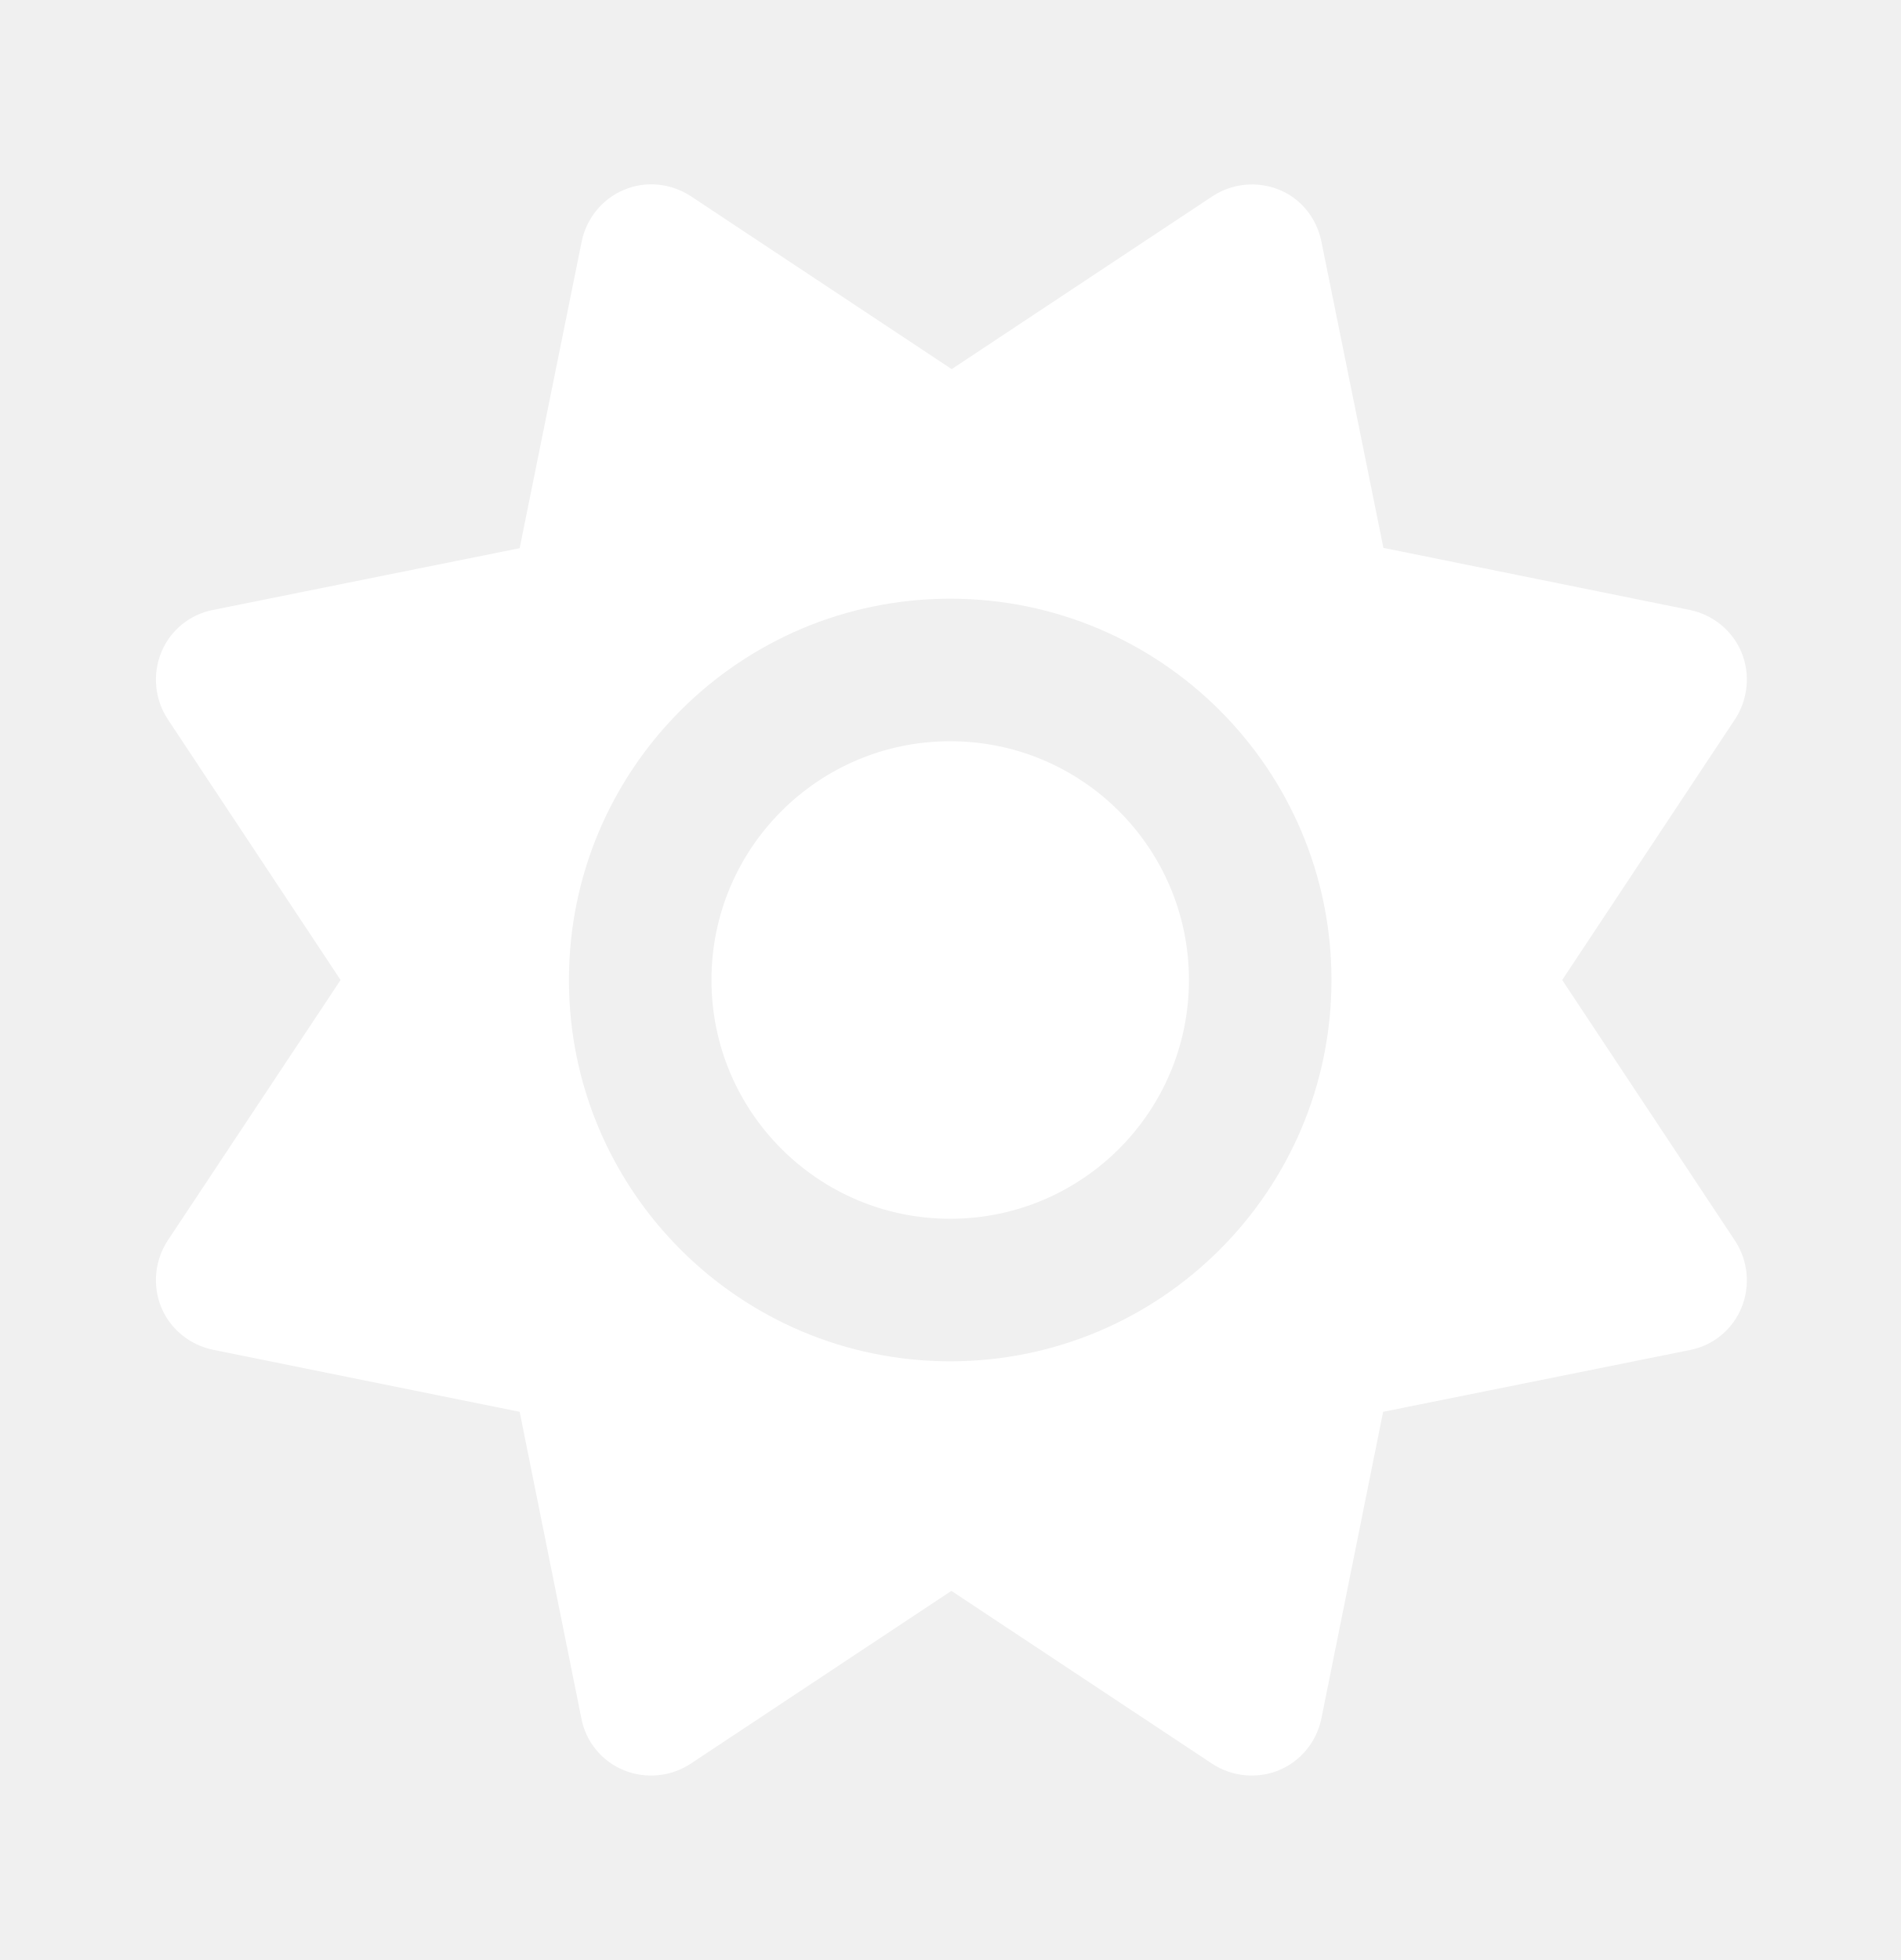
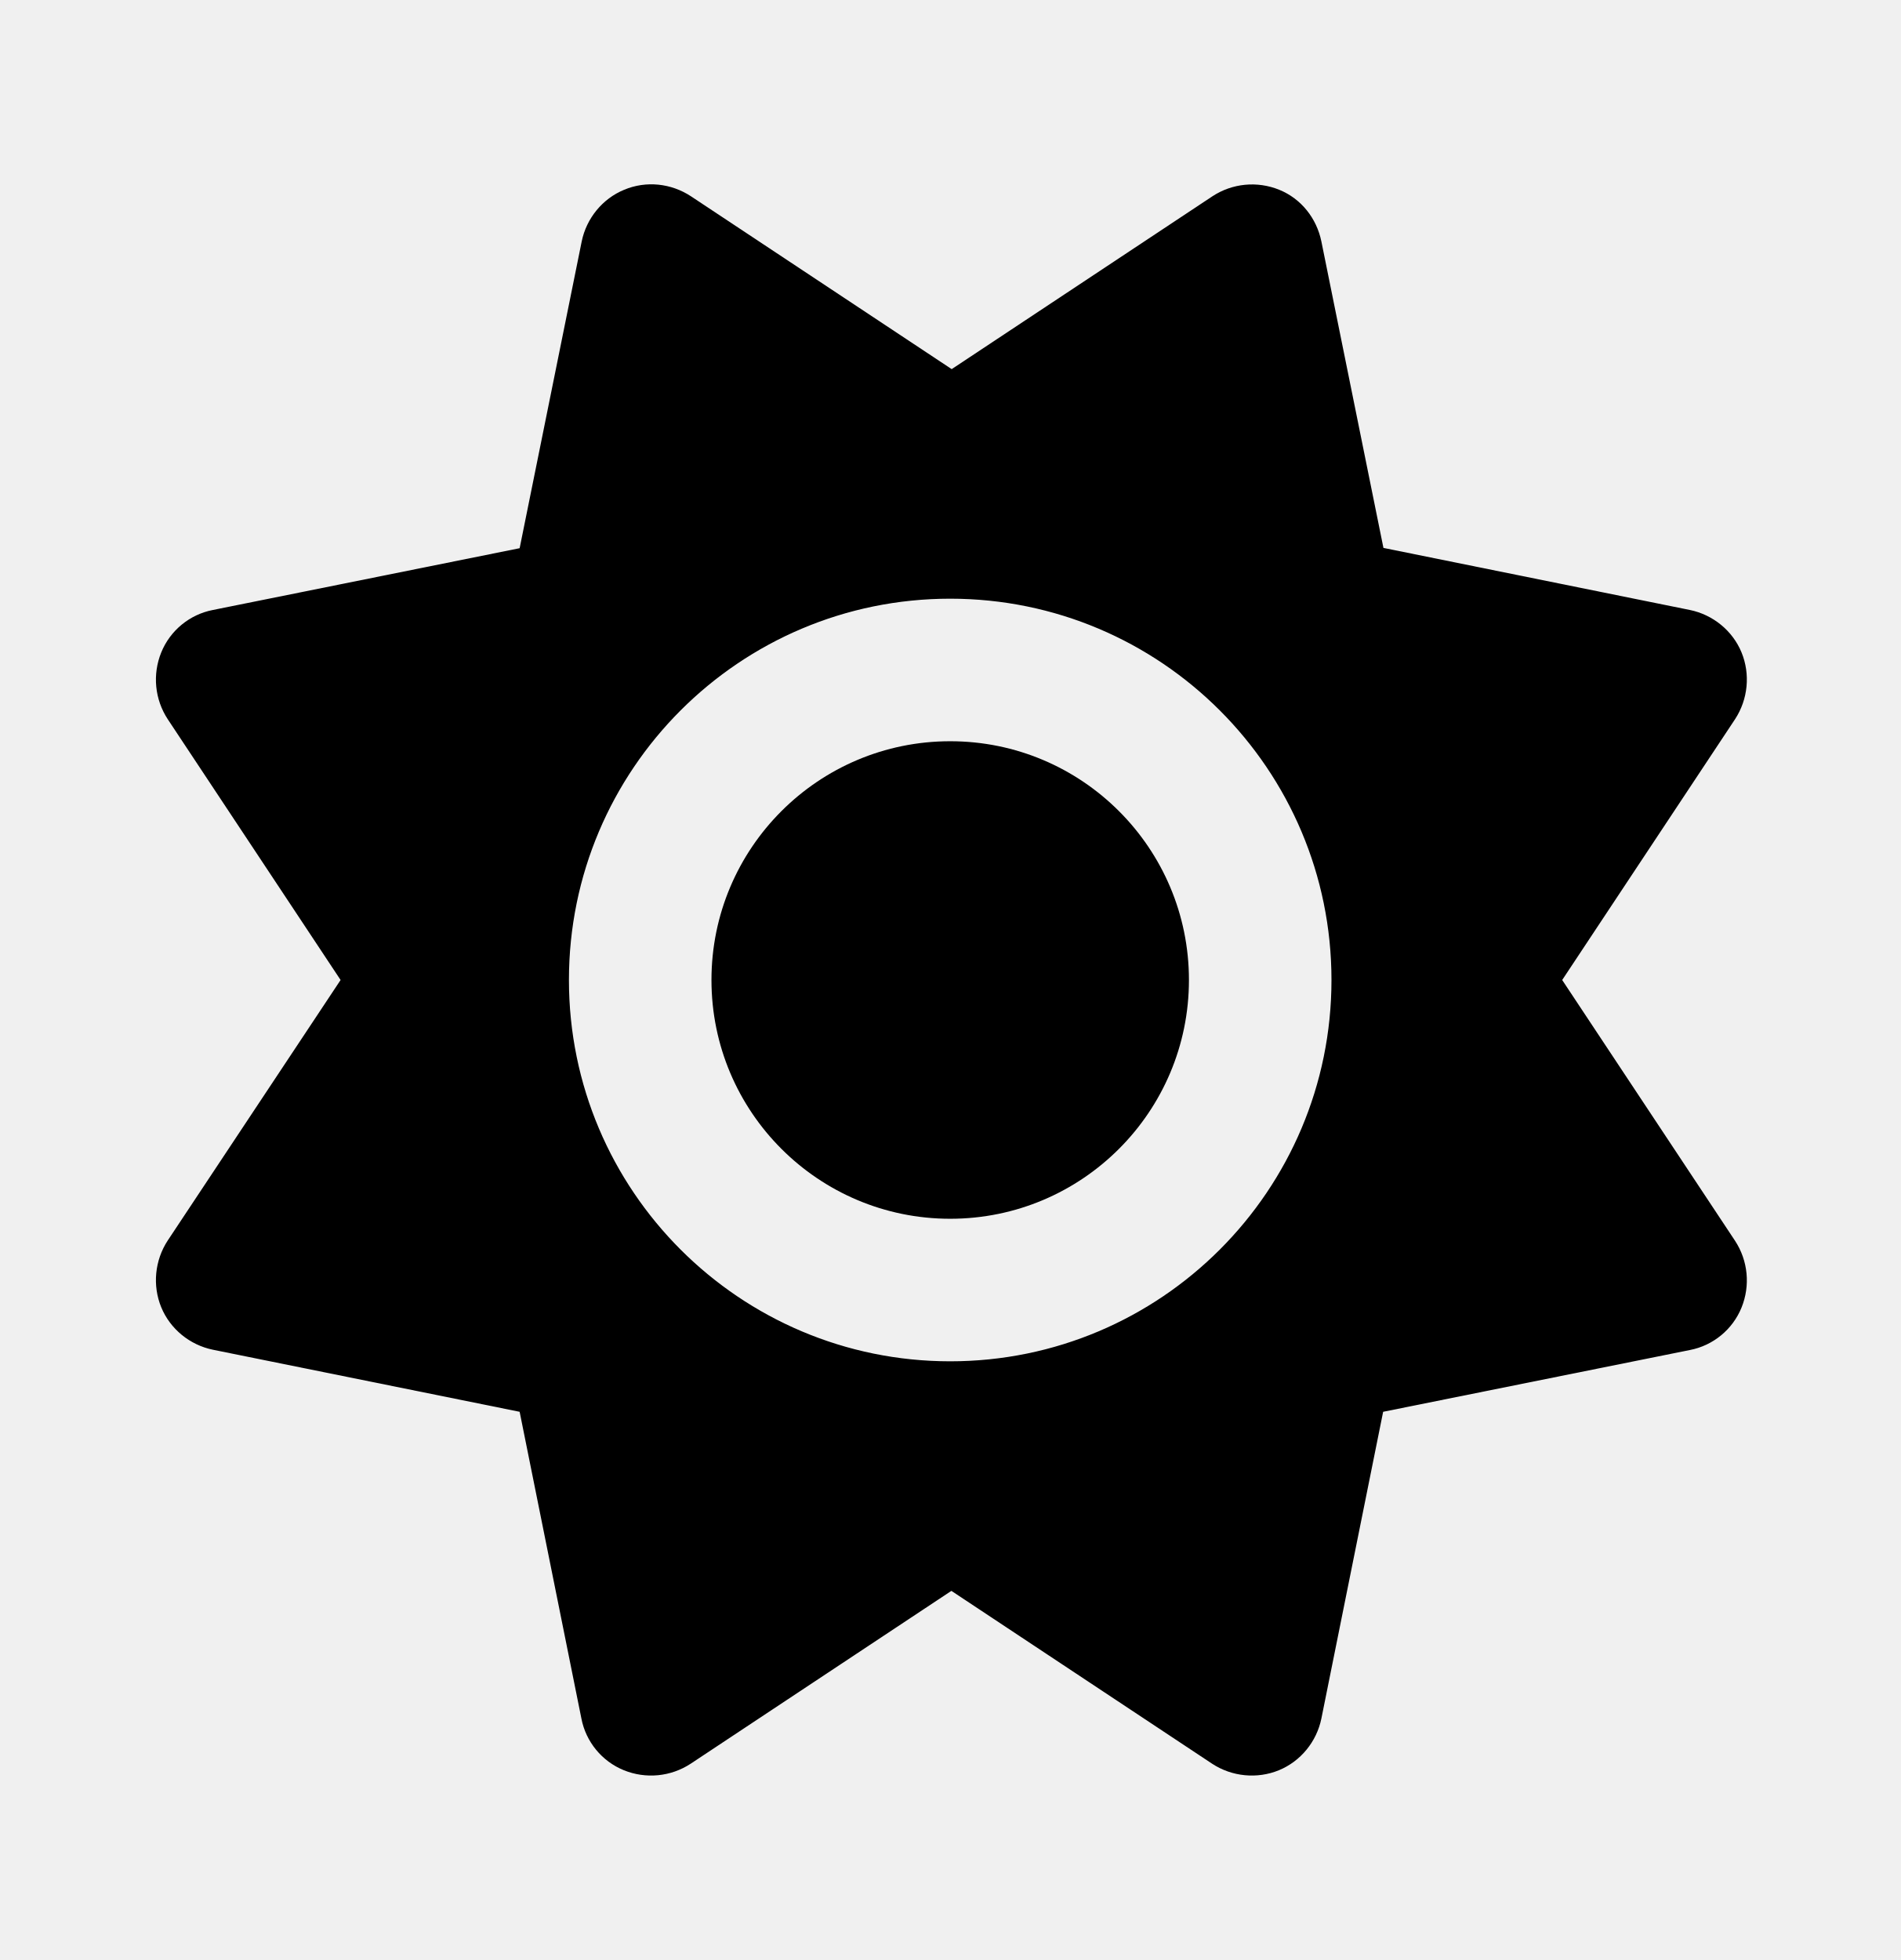
- <svg xmlns="http://www.w3.org/2000/svg" width="32" height="33" viewBox="0 0 32 33" fill="none">
-   <path d="M10.51 3.195C10.88 3.04 11.3 3.085 11.635 3.305L16.025 6.215L20.415 3.305C20.75 3.085 21.17 3.045 21.54 3.195C21.91 3.345 22.17 3.675 22.25 4.065L23.295 9.225L28.455 10.27C28.845 10.35 29.175 10.62 29.325 10.985C29.475 11.35 29.435 11.775 29.215 12.11L26.305 16.5L29.215 20.89C29.435 21.225 29.475 21.645 29.325 22.015C29.175 22.385 28.845 22.655 28.455 22.73L23.29 23.77L22.25 28.935C22.17 29.325 21.9 29.655 21.535 29.805C21.17 29.955 20.745 29.915 20.41 29.695L16.02 26.785L11.63 29.695C11.295 29.915 10.875 29.955 10.505 29.805C10.135 29.655 9.865 29.325 9.79 28.935L8.75 23.77L3.585 22.725C3.195 22.645 2.865 22.375 2.715 22.01C2.565 21.645 2.605 21.22 2.825 20.885L5.735 16.5L2.825 12.11C2.605 11.775 2.565 11.355 2.715 10.985C2.865 10.615 3.195 10.345 3.585 10.27L8.75 9.23L9.795 4.065C9.875 3.675 10.145 3.345 10.51 3.195ZM11.98 16.5C11.98 14.28 13.78 12.48 16 12.48C18.22 12.48 20.02 14.28 20.02 16.5C20.02 18.72 18.22 20.52 16 20.52C13.78 20.52 11.98 18.72 11.98 16.5ZM22.42 16.5C22.42 12.955 19.545 10.08 16 10.08C12.455 10.08 9.58 12.955 9.58 16.5C9.58 20.045 12.455 22.92 16 22.92C19.545 22.92 22.42 20.045 22.42 16.5Z" fill="white" />
+ <svg xmlns="http://www.w3.org/2000/svg" width="32" height="33" viewBox="0 0 32 33" fill="currentColor">
+   <path d="M10.51 3.195C10.88 3.04 11.3 3.085 11.635 3.305L16.025 6.215L20.415 3.305C20.75 3.085 21.17 3.045 21.54 3.195C21.91 3.345 22.17 3.675 22.25 4.065L23.295 9.225L28.455 10.27C28.845 10.35 29.175 10.62 29.325 10.985C29.475 11.35 29.435 11.775 29.215 12.11L26.305 16.5L29.215 20.89C29.435 21.225 29.475 21.645 29.325 22.015C29.175 22.385 28.845 22.655 28.455 22.73L23.29 23.77L22.25 28.935C22.17 29.325 21.9 29.655 21.535 29.805C21.17 29.955 20.745 29.915 20.41 29.695L16.02 26.785L11.63 29.695C11.295 29.915 10.875 29.955 10.505 29.805C10.135 29.655 9.865 29.325 9.79 28.935L8.75 23.77L3.585 22.725C3.195 22.645 2.865 22.375 2.715 22.01C2.565 21.645 2.605 21.22 2.825 20.885L5.735 16.5L2.825 12.11C2.605 11.775 2.565 11.355 2.715 10.985C2.865 10.615 3.195 10.345 3.585 10.27L8.75 9.23L9.795 4.065C9.875 3.675 10.145 3.345 10.51 3.195ZM11.98 16.5C11.98 14.28 13.78 12.48 16 12.48C18.22 12.48 20.02 14.28 20.02 16.5C20.02 18.72 18.22 20.52 16 20.52C13.78 20.52 11.98 18.72 11.98 16.5ZM22.42 16.5C22.42 12.955 19.545 10.08 16 10.08C12.455 10.08 9.58 12.955 9.58 16.5C9.58 20.045 12.455 22.92 16 22.92C19.545 22.92 22.42 20.045 22.42 16.5Z" fill="currentColor" />
</svg>
